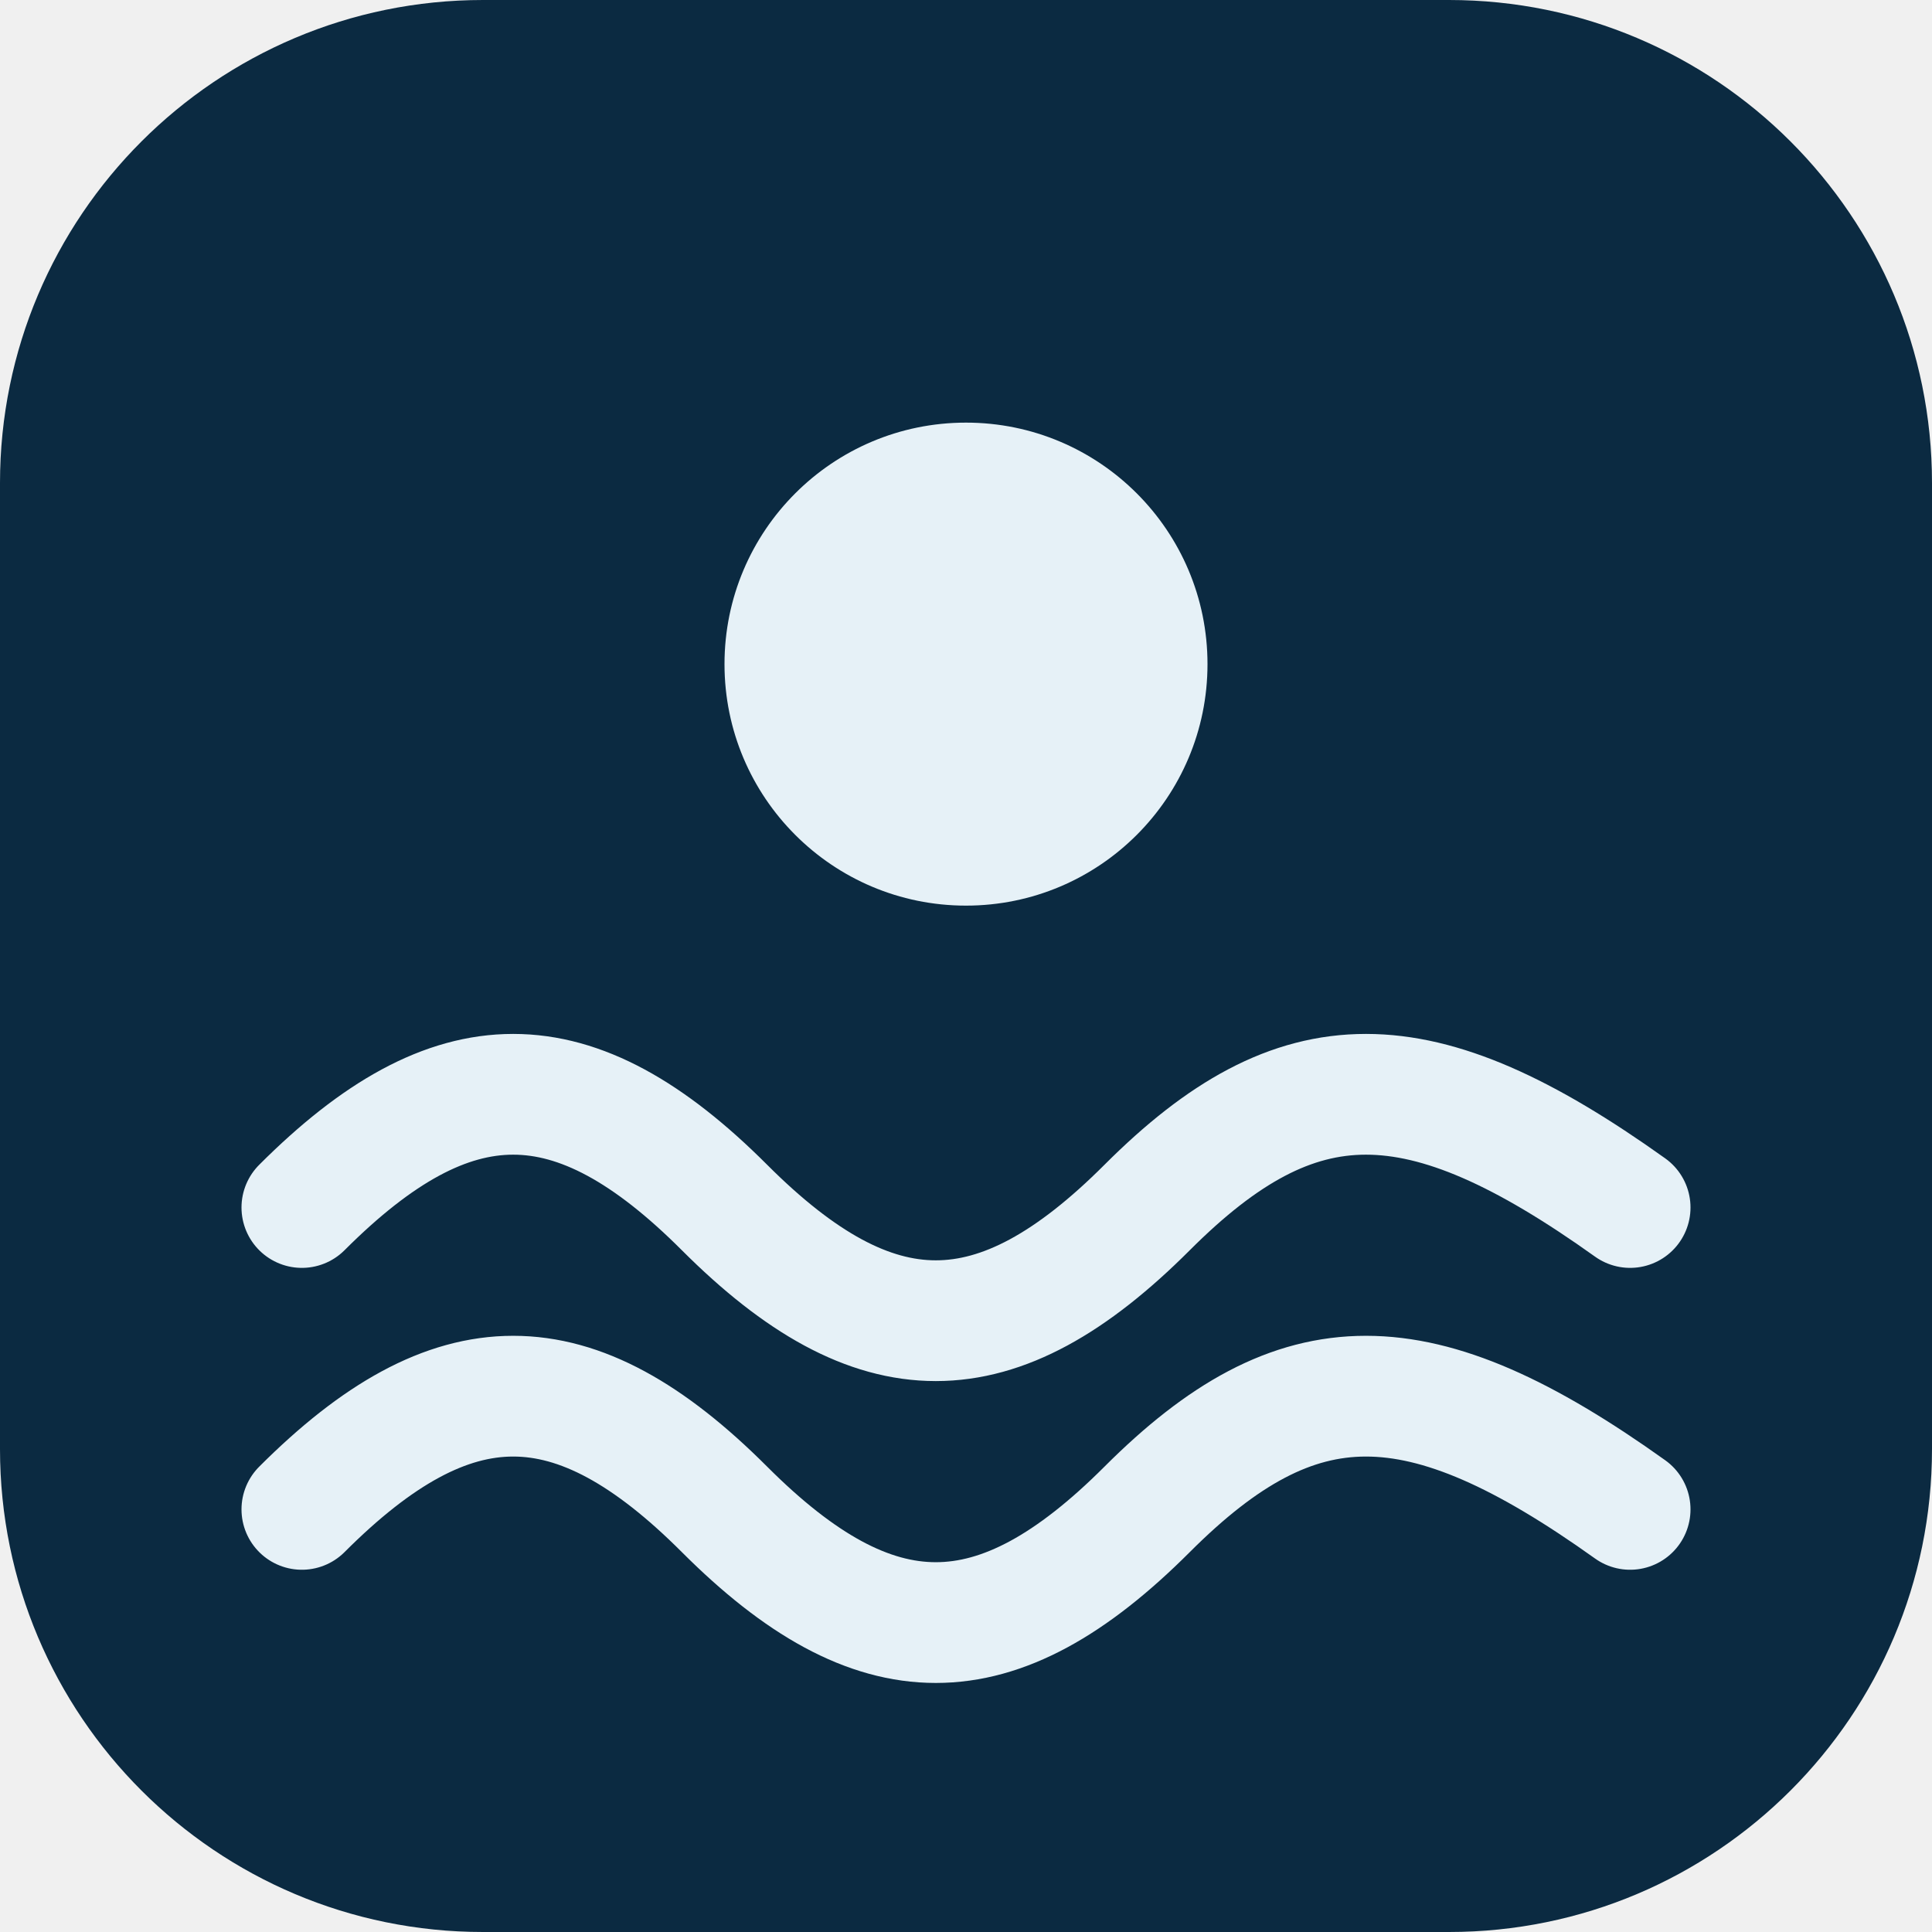
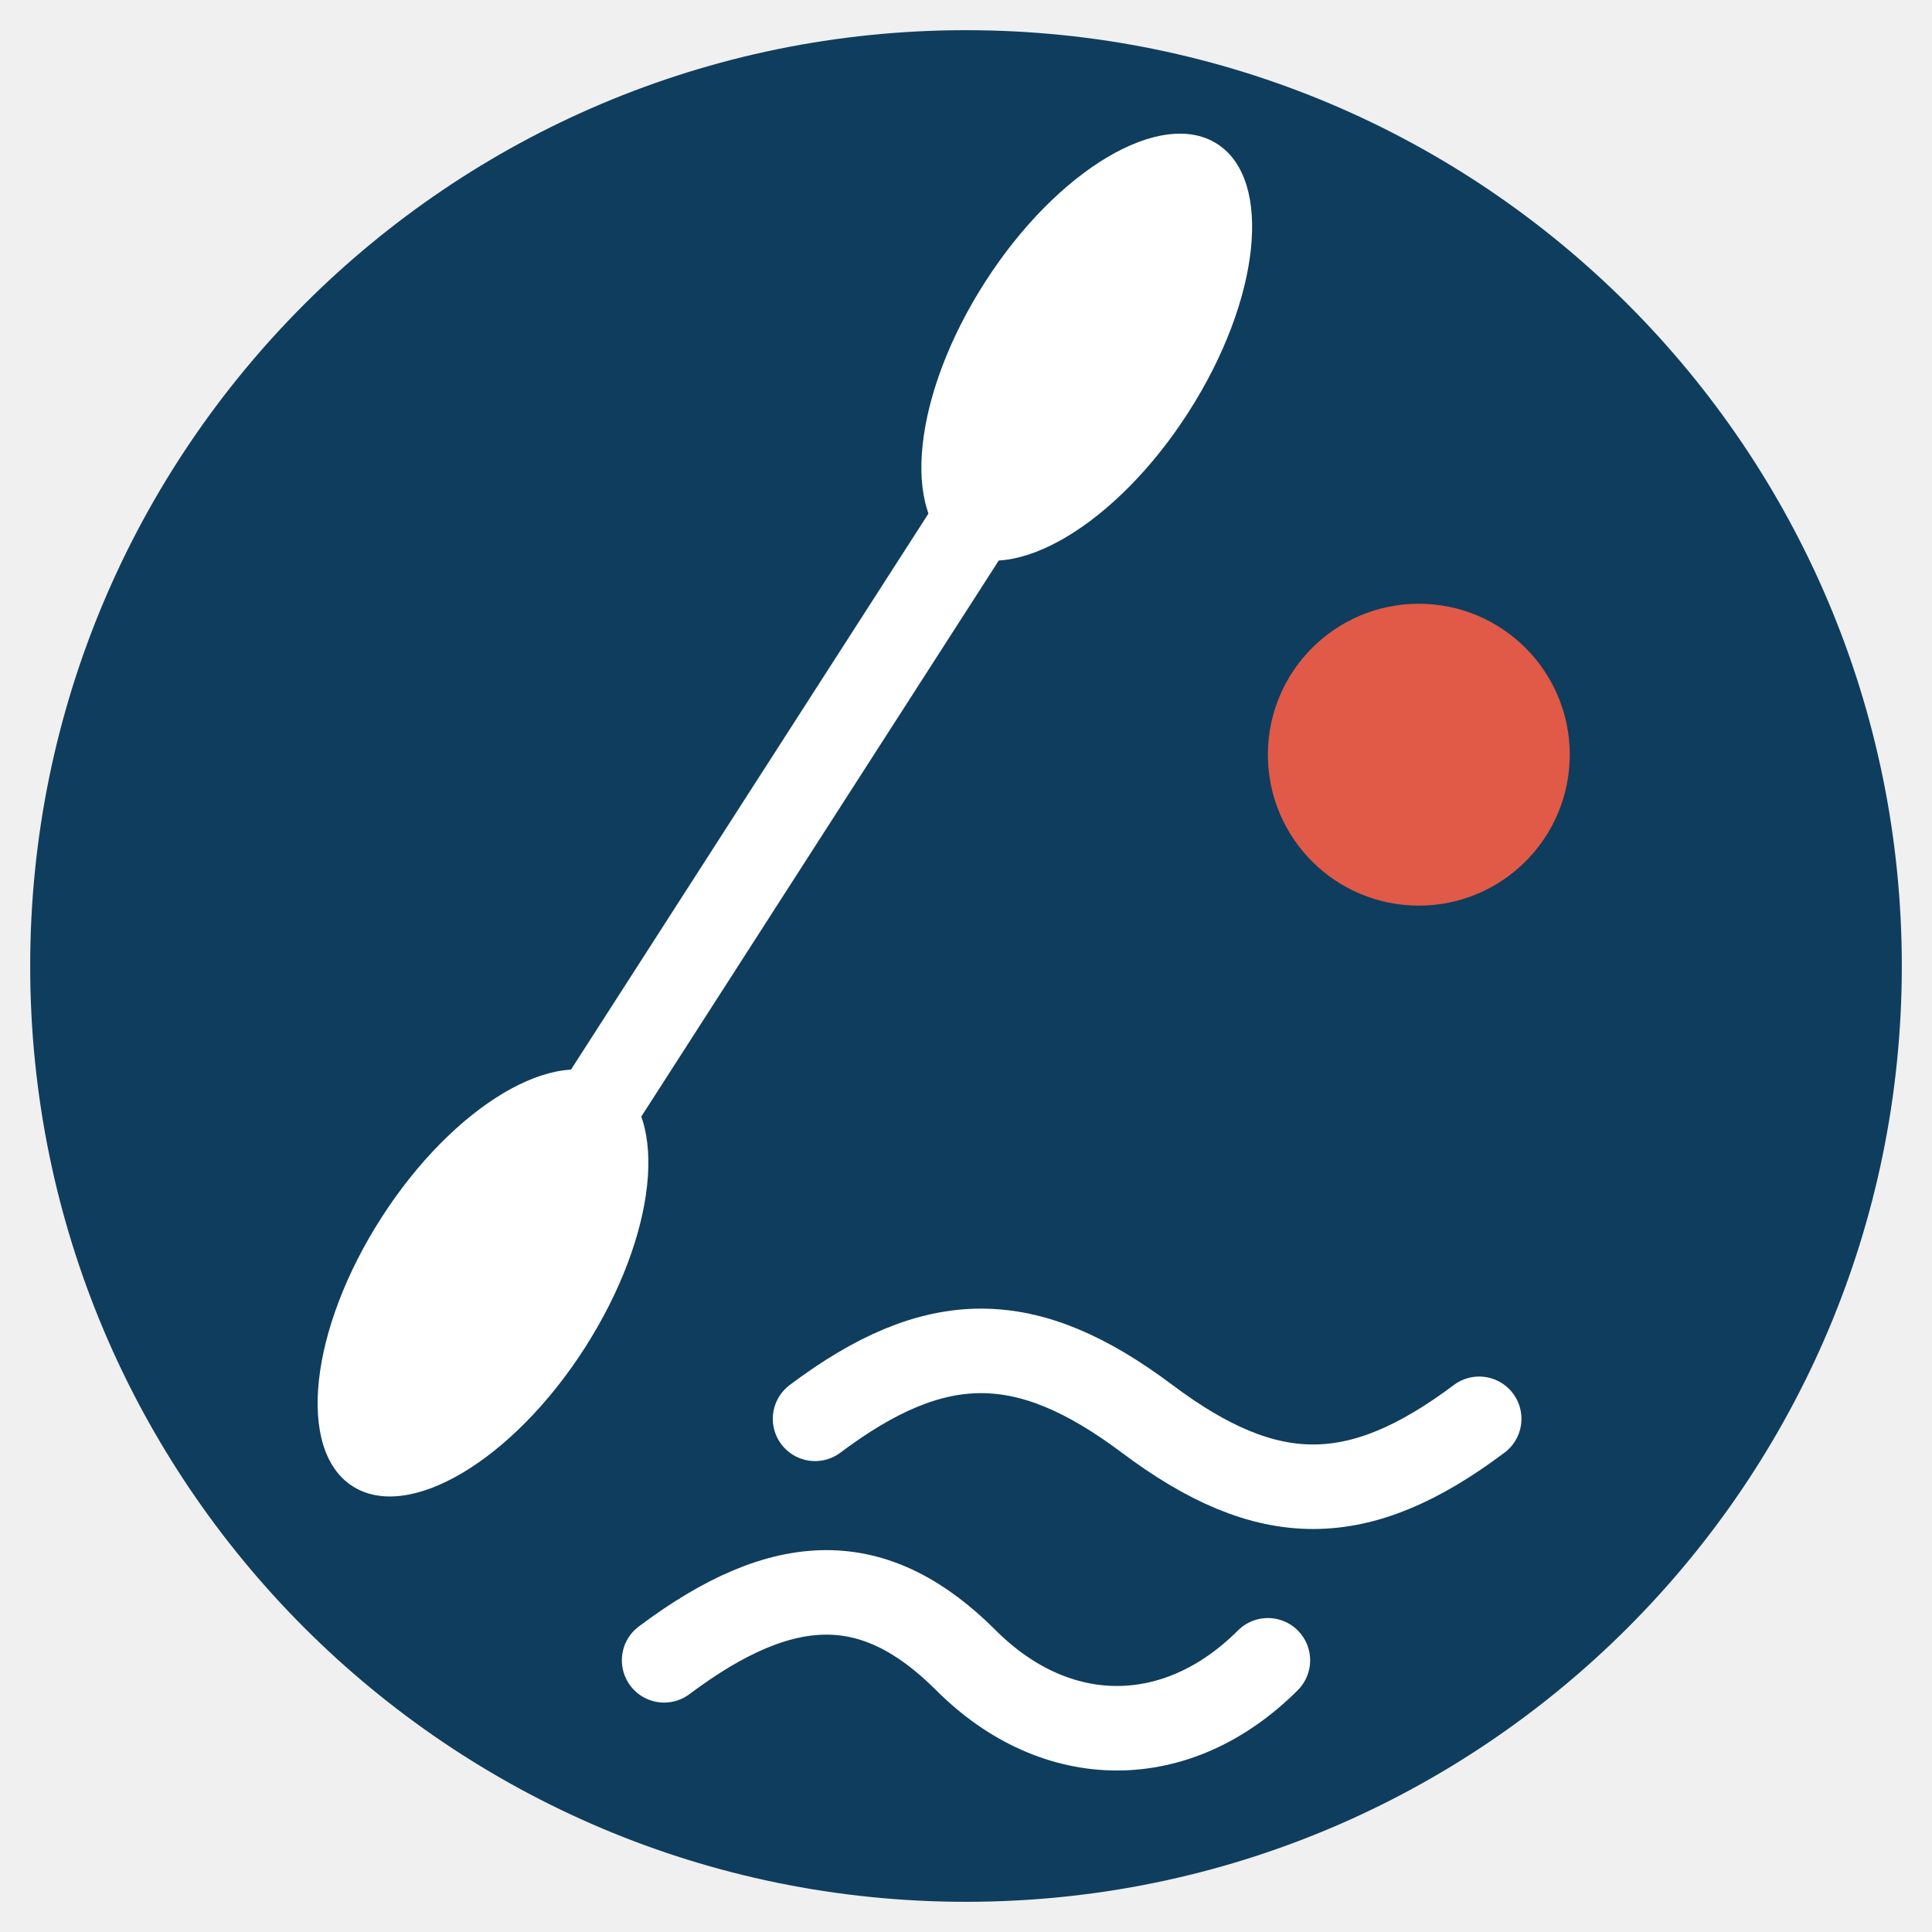
<svg xmlns="http://www.w3.org/2000/svg" viewBox="0 0 64 64">
-   <rect width="64" height="64" rx="16" fill="#0b2a41" />
-   <path d="M10 40c5-5 9-5 14 0s9 5 14 0 9-5 16 0M10 50c5-5 9-5 14 0s9 5 14 0 9-5 16 0" fill="none" stroke="#e6f1f7" stroke-width="4" stroke-linecap="round" />
-   <circle cx="32" cy="22" r="8" fill="#e6f1f7" />
+   <circle cx="32" cy="32" r="31" fill="#0f3d5e" />
+   <circle cx="47" cy="25" r="5" fill="#e05a47" />
+   <path d="M17 41L35 13" stroke="#fff" stroke-width="2.800" stroke-linecap="round" />
+   <ellipse cx="16" cy="42.500" rx="4" ry="8" transform="rotate(32.700 16 42.500)" fill="#fff" />
+   <ellipse cx="36" cy="11.500" rx="4" ry="8" transform="rotate(32.700 36 11.500)" fill="#fff" />
+   <path d="M27 47c4-3 7-3 11 0s7 3 11 0M22 55c4-3 7-3 10 0s7 3 10 0" fill="none" stroke="#fff" stroke-width="2.800" stroke-linecap="round" />
</svg>
